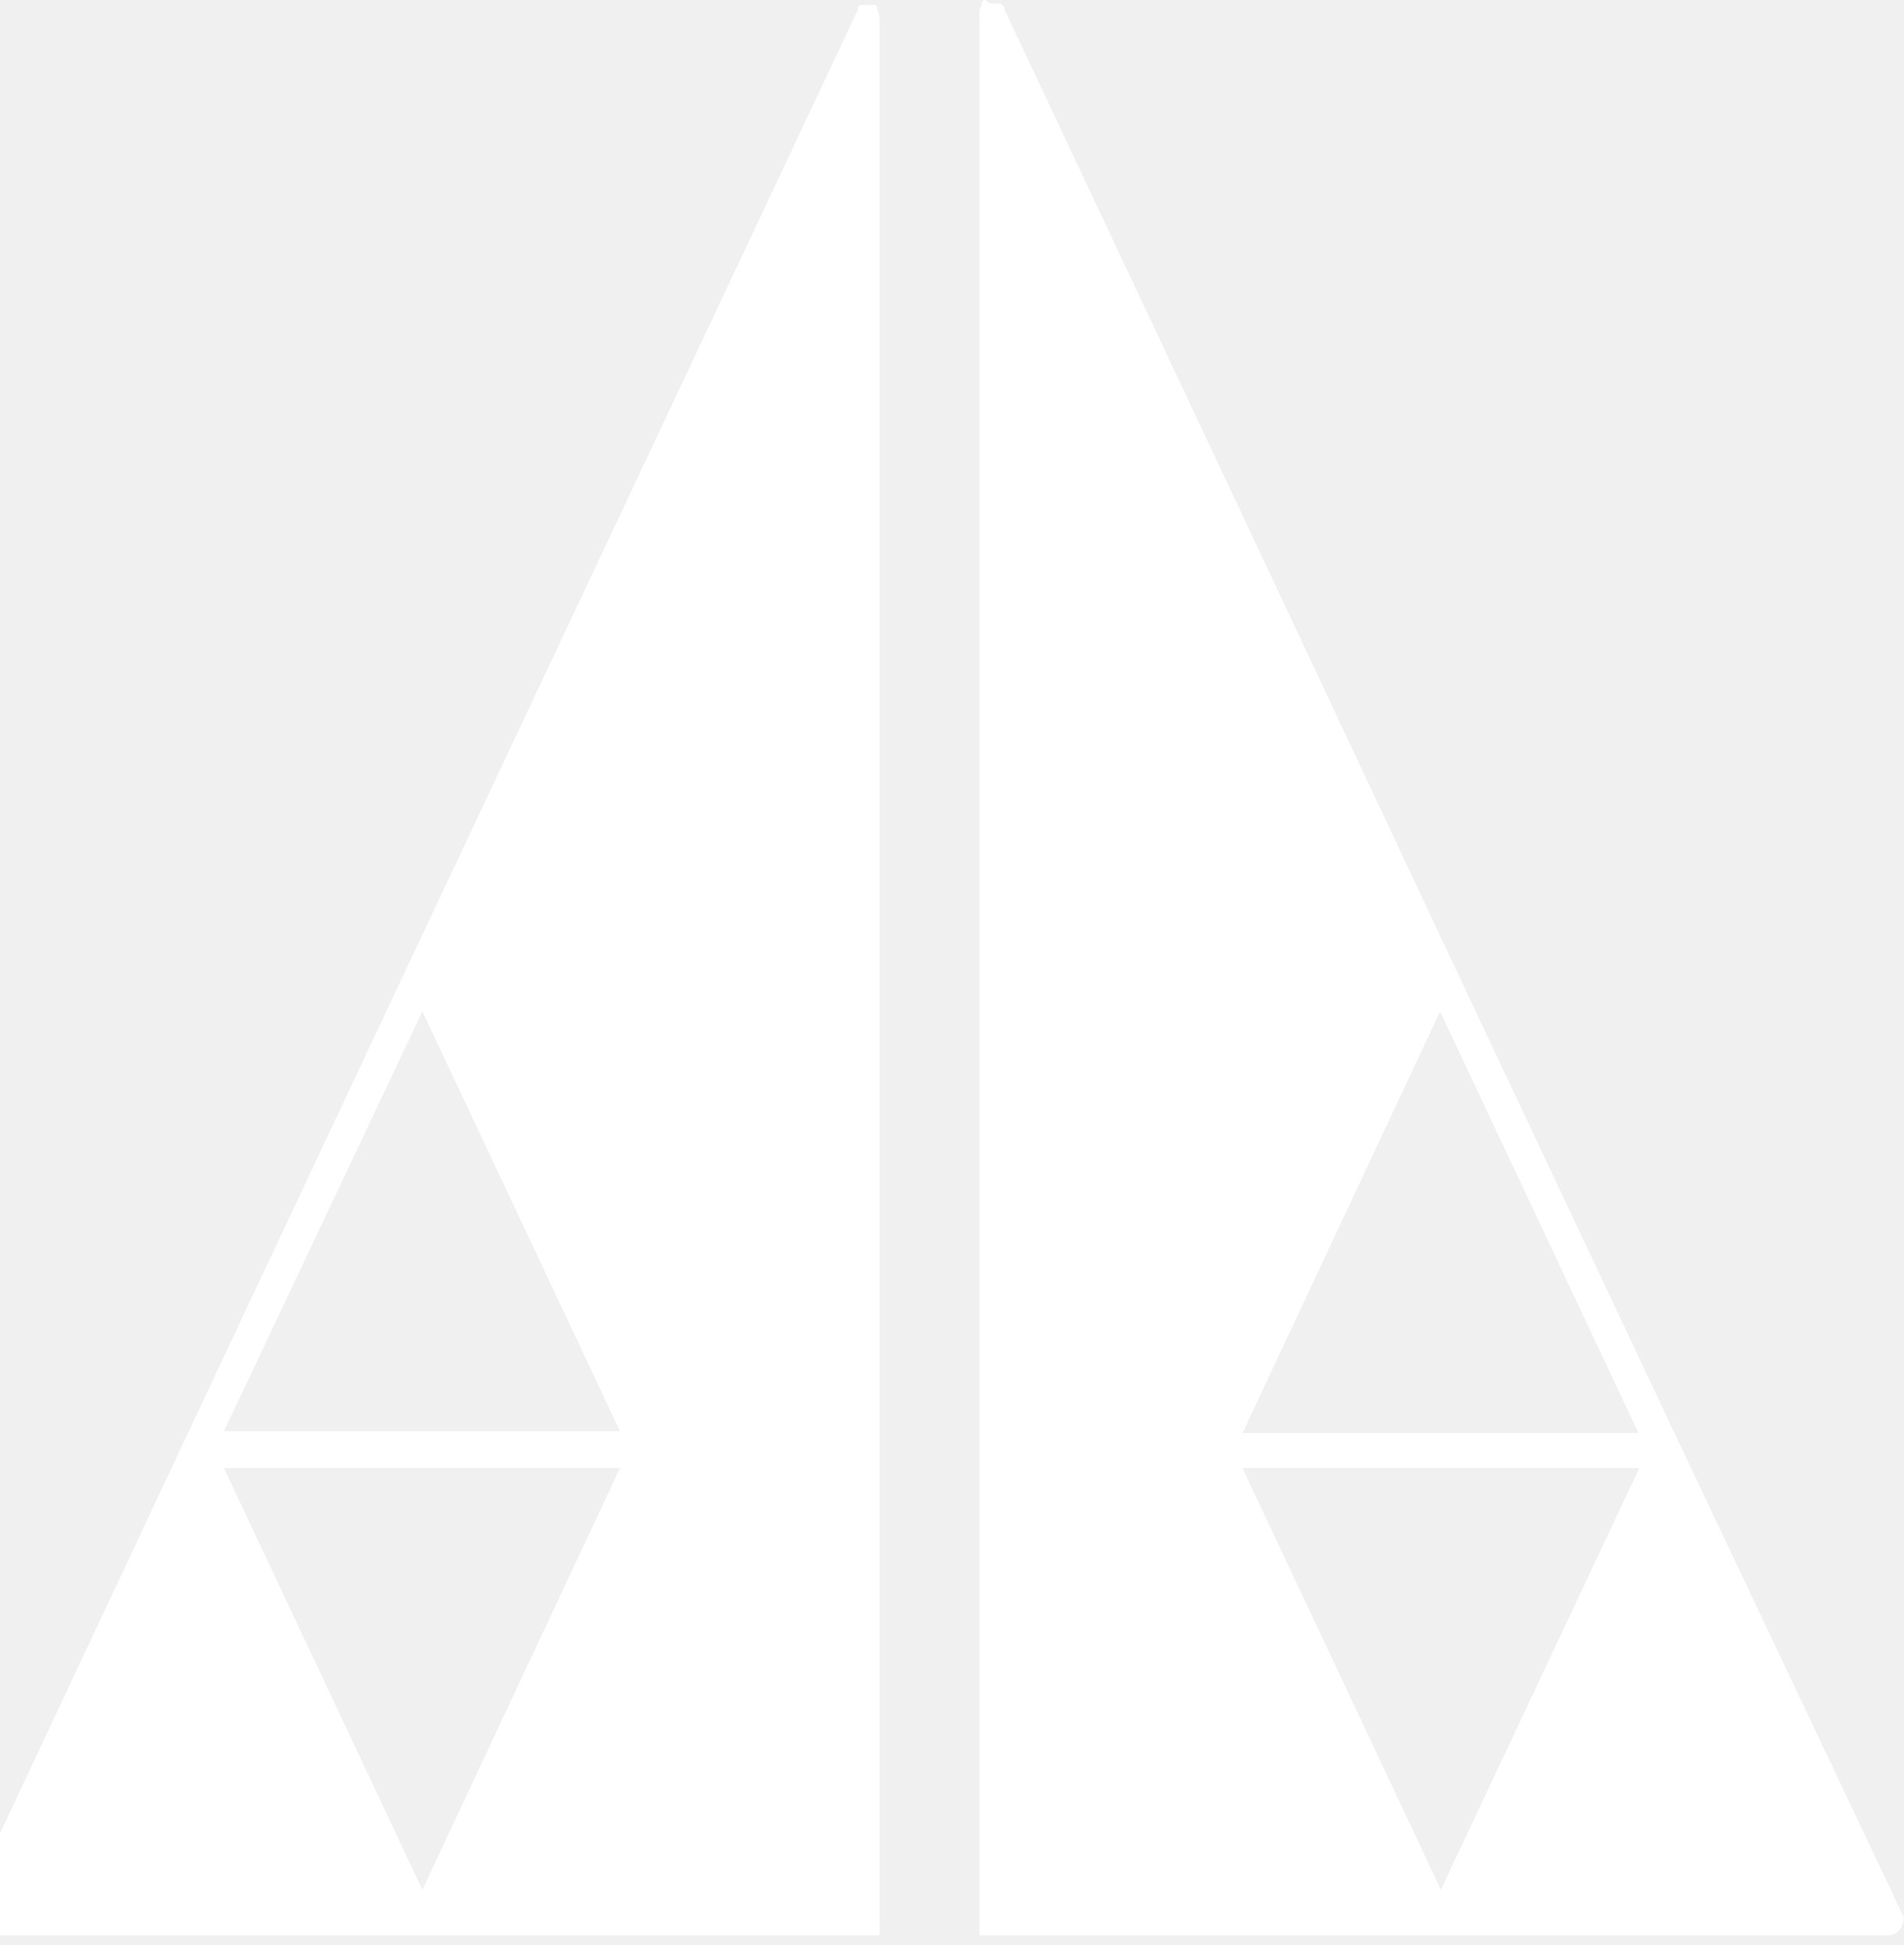
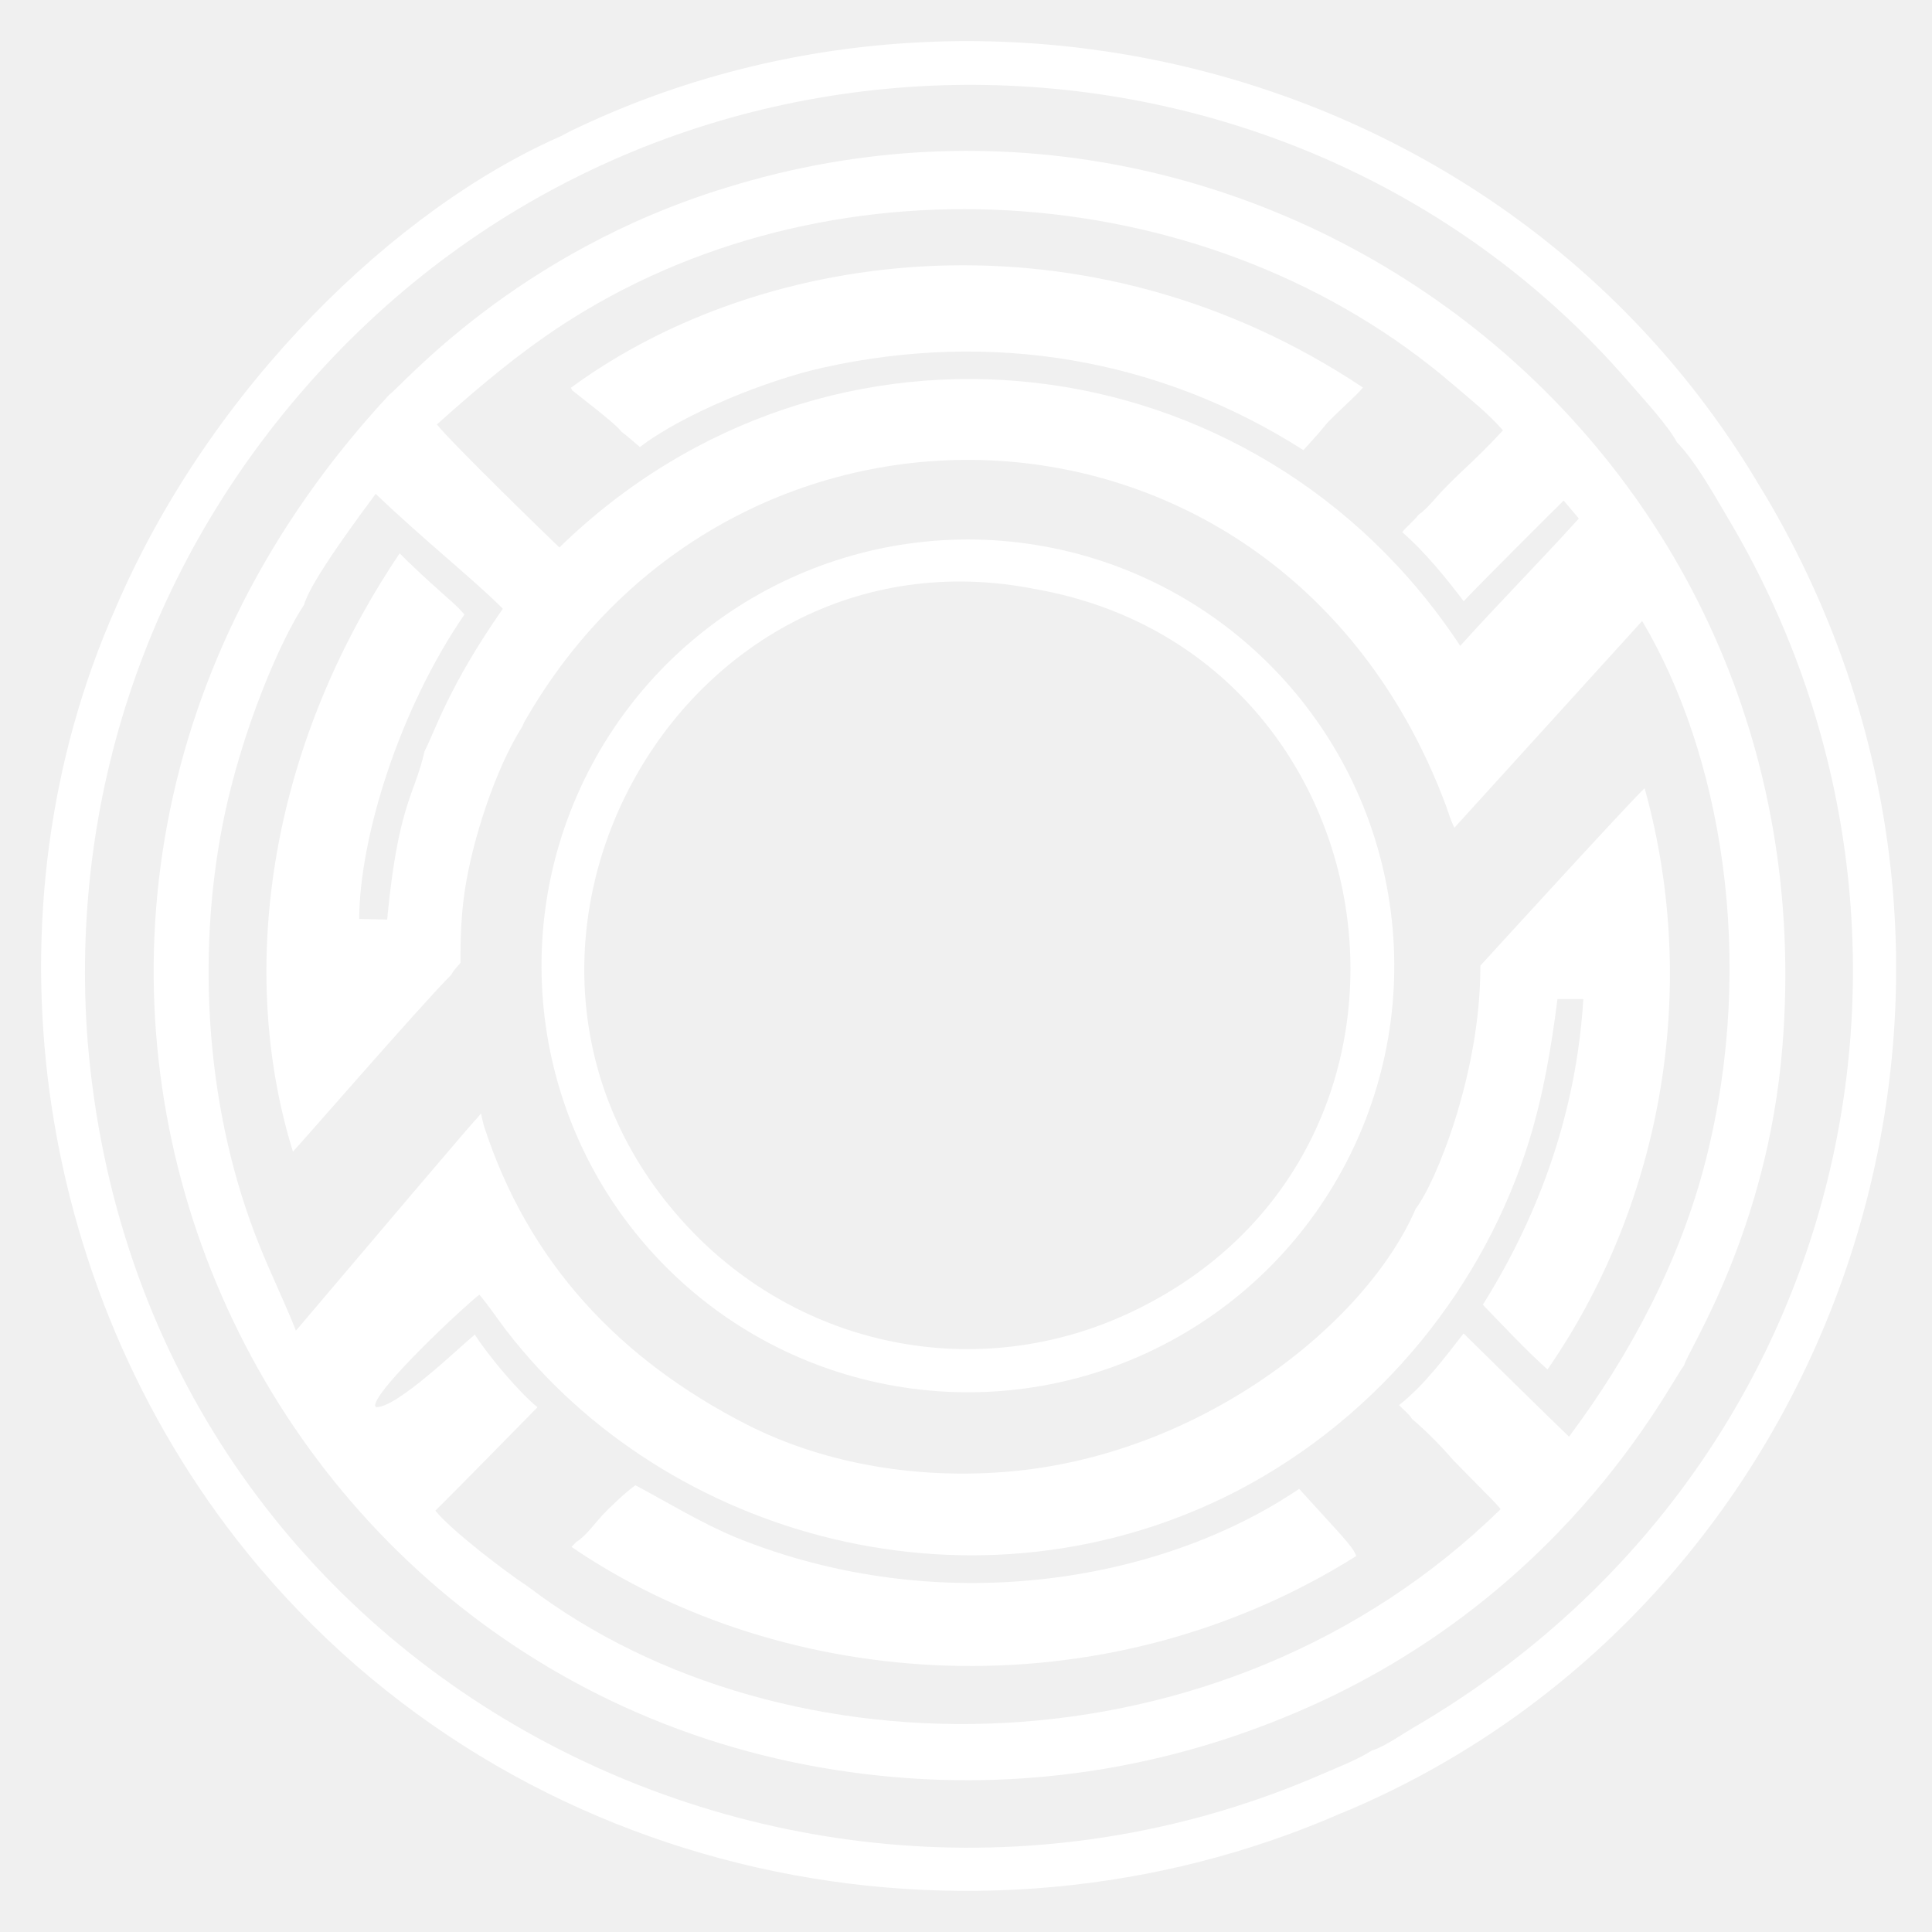
- <svg xmlns="http://www.w3.org/2000/svg" width="46" height="47" viewBox="0 0 46 47" fill="none">
-   <g clip-path="url(#clip0_4114_410)">
-     <path d="M46 46.333L40.529 34.78L35.105 23.274L29.691 11.75L24.267 0.226V0.169L24.164 0.085C24.148 0.081 24.132 0.081 24.117 0.085H24.06H23.901L23.816 -5.83138e-06C23.801 -0.004 23.784 -0.004 23.769 -5.83138e-06L23.722 0.047V0.103C23.683 0.176 23.664 0.257 23.666 0.338V46.558C23.661 46.583 23.661 46.608 23.666 46.633C23.661 46.658 23.661 46.684 23.666 46.709V46.765H23.713C23.728 46.769 23.744 46.769 23.76 46.765H23.816H45.633C45.703 46.763 45.77 46.74 45.827 46.7C45.884 46.66 45.928 46.604 45.953 46.539C45.983 46.474 45.999 46.404 46 46.333ZM34.795 24.44L39.589 34.63H30.02L34.795 24.44ZM30.02 35.476H39.608L34.814 45.665L30.02 35.476Z" fill="white" />
-     <path d="M-0.953 46.333L4.471 34.78L9.895 23.246L15.309 11.75L20.733 0.226V0.169L20.78 0.122C20.795 0.118 20.811 0.118 20.827 0.122H20.883H21.043H21.099C21.115 0.118 21.131 0.118 21.146 0.122L21.193 0.169V0.226C21.232 0.298 21.251 0.379 21.25 0.461V46.558C21.254 46.583 21.254 46.608 21.25 46.633C21.254 46.658 21.254 46.684 21.25 46.709V46.765H21.203C21.187 46.769 21.171 46.769 21.156 46.765H21.099H-0.633C-0.703 46.763 -0.77 46.74 -0.827 46.7C-0.884 46.66 -0.927 46.604 -0.953 46.539C-0.967 46.471 -0.967 46.401 -0.953 46.333ZM10.205 24.44L5.411 34.583H14.98L10.205 24.44ZM14.98 35.476H5.411L10.205 45.665L14.98 35.476Z" fill="white" />
+ <svg xmlns="http://www.w3.org/2000/svg" width="47" height="47" viewBox="0 0 47 47" fill="none">
+   <g clip-path="url(#clip0_4114_409)">
+     <path d="M31.604 36.219C28.236 38.502 22.854 39.402 17.913 37.406C17.051 37.048 16.278 36.568 15.457 36.132C15.225 36.296 14.82 36.681 14.643 36.873C14.465 37.067 14.241 37.38 14.019 37.511L13.903 37.632C19.06 41.152 26.809 41.742 32.995 37.853C32.901 37.605 32.61 37.331 31.604 36.219Z" fill="white" />
+     <path d="M15.111 10.497C15.268 10.613 15.417 10.748 15.566 10.875C16.661 10.043 18.692 9.237 20.037 8.94C24.107 8.041 28.183 8.702 31.708 10.95C32.547 10.041 31.924 10.623 32.925 9.67C33.008 9.593 33.084 9.515 33.157 9.428C26.48 4.979 18.603 5.974 13.887 9.434L13.923 9.498C14.117 9.656 15.025 10.346 15.111 10.497Z" fill="white" />
+     <path d="M25.404 13.292C20.97 12.486 16.523 14.633 14.398 18.607C12.274 22.582 12.959 27.473 16.093 30.711C19.227 33.949 24.093 34.793 28.135 32.8C32.176 30.807 34.468 26.432 33.806 21.974C33.154 17.579 29.775 14.088 25.404 13.292ZM27.668 31.848C23.974 33.675 19.653 32.86 16.853 29.973C10.535 23.433 16.451 12.582 25.214 14.336C33.973 15.906 35.743 27.873 27.668 31.848Z" fill="white" />
+     <path d="M17.683 4.561C12.518 6.131 9.719 9.453 9.472 9.6C-2.474 22.45 5.572 41.574 21.408 43.198C24.769 43.546 28.093 43.065 31.227 41.786C38.007 39.036 40.617 33.641 40.969 33.218C41.05 32.869 42.995 29.96 43.36 25.475C44.555 10.78 30.749 0.507 17.683 4.561ZM13.911 7.755C20.458 3.642 29.539 4.374 35.334 9.342C35.74 9.69 36.215 10.066 36.563 10.47C35.839 11.248 35.668 11.339 35.095 11.93C34.921 12.115 34.712 12.384 34.505 12.526C34.391 12.678 34.233 12.797 34.111 12.945C34.643 13.403 35.181 14.062 35.608 14.627C35.752 14.456 37.897 12.312 38.04 12.177L38.408 12.614C37.462 13.662 36.468 14.663 35.523 15.712C30.567 8.189 20.136 6.957 13.609 13.318C13.468 13.19 10.993 10.784 10.628 10.326C11.669 9.393 12.724 8.501 13.911 7.755ZM41.496 28.225C40.878 30.658 39.668 32.947 38.17 34.95C38 34.795 35.652 32.486 35.605 32.439C35.129 33.048 34.645 33.702 34.034 34.183C34.128 34.28 34.285 34.406 34.35 34.518C34.708 34.822 35.051 35.173 35.36 35.528C36.401 36.592 36.298 36.468 36.508 36.712C29.734 43.341 19.059 43.319 12.855 38.605C12.3 38.239 10.993 37.244 10.591 36.751C11.041 36.31 13.168 34.14 13.075 34.234C12.625 33.87 11.857 32.955 11.551 32.466C11.105 32.839 9.657 34.242 9.152 34.233L9.125 34.204C9.094 33.823 11.362 31.714 11.662 31.496C11.898 31.773 12.099 32.082 12.32 32.37C16.23 37.444 23.766 39.526 30.078 36.279C33.631 34.433 36.126 31.229 37.2 27.75C37.55 26.615 37.738 25.48 37.889 24.305L38.518 24.305C38.353 26.979 37.493 29.477 36.073 31.74C36.587 32.273 37.098 32.819 37.646 33.316C40.342 29.424 41.406 24.198 40.009 19.175C39.653 19.503 36.141 23.351 36.013 23.492C36.022 26.113 34.92 28.789 34.441 29.403C33.229 32.218 29.168 35.446 24.431 35.809C22.073 35.991 19.883 35.529 18.175 34.659C15.082 33.08 12.853 30.723 11.774 27.394C11.749 27.293 11.72 27.191 11.703 27.088C11.27 27.595 12.354 26.29 7.2 32.371C6.926 31.683 6.602 31.016 6.324 30.33C5.007 27.08 4.778 23.307 5.416 20.057C5.869 17.75 6.856 15.512 7.397 14.715C7.55 14.144 8.739 12.558 9.139 12.014C10.332 13.153 11.518 14.092 12.233 14.808C10.903 16.711 10.578 17.802 10.328 18.275C10.087 19.352 9.689 19.53 9.418 22.37L8.738 22.355C8.747 20.386 9.703 17.272 11.298 14.95C11.069 14.671 10.836 14.534 9.924 13.661L9.723 13.461C6.446 18.328 5.802 23.745 7.126 28.015C7.311 27.831 10.146 24.555 10.981 23.709C11.024 23.611 11.134 23.508 11.202 23.424C11.199 22.841 11.219 22.263 11.304 21.686C11.482 20.467 12.044 18.712 12.71 17.669C12.74 17.574 12.803 17.481 12.853 17.396C18.084 8.508 31.235 9.102 35.166 19.572C35.234 19.753 35.291 19.966 35.382 20.136L39.949 15.107C41.857 18.318 42.746 23.306 41.496 28.225Z" fill="white" />
+     <path d="M42.938 12.038L42.825 11.855C36.844 1.712 23.927 -1.667 13.892 3.183C13.836 3.211 13.751 3.254 13.652 3.31C9.636 5.063 5.111 9.421 2.809 14.801C-0.429 22.111 0.704 31.205 6.01 37.77C12.546 45.827 23.671 48.024 32.617 44.115L32.856 44.017C44.743 38.916 50.009 23.949 42.938 12.038ZM34.376 42.034C34.071 42.212 33.733 42.458 33.403 42.578C33.393 42.582 33.382 42.583 33.372 42.585C33.017 42.814 32.577 42.978 32.191 43.147C19.255 48.804 3.393 40.677 2.132 25.329C1.683 19.487 3.562 13.572 7.894 8.911C16.623 -0.506 31.538 -0.046 39.618 9.288C39.959 9.681 40.582 10.354 40.794 10.759C41.238 11.212 41.693 12.024 42.021 12.579C47.983 22.559 45.111 35.772 34.376 42.034Z" fill="white" />
  </g>
  <defs>
-     <clipPath id="clip0_4114_410">
-       <rect width="47" height="47" fill="white" transform="translate(-1)" />
+     <clipPath id="clip0_4114_409">
+       <rect width="47" height="47" fill="white" />
    </clipPath>
  </defs>
</svg>
